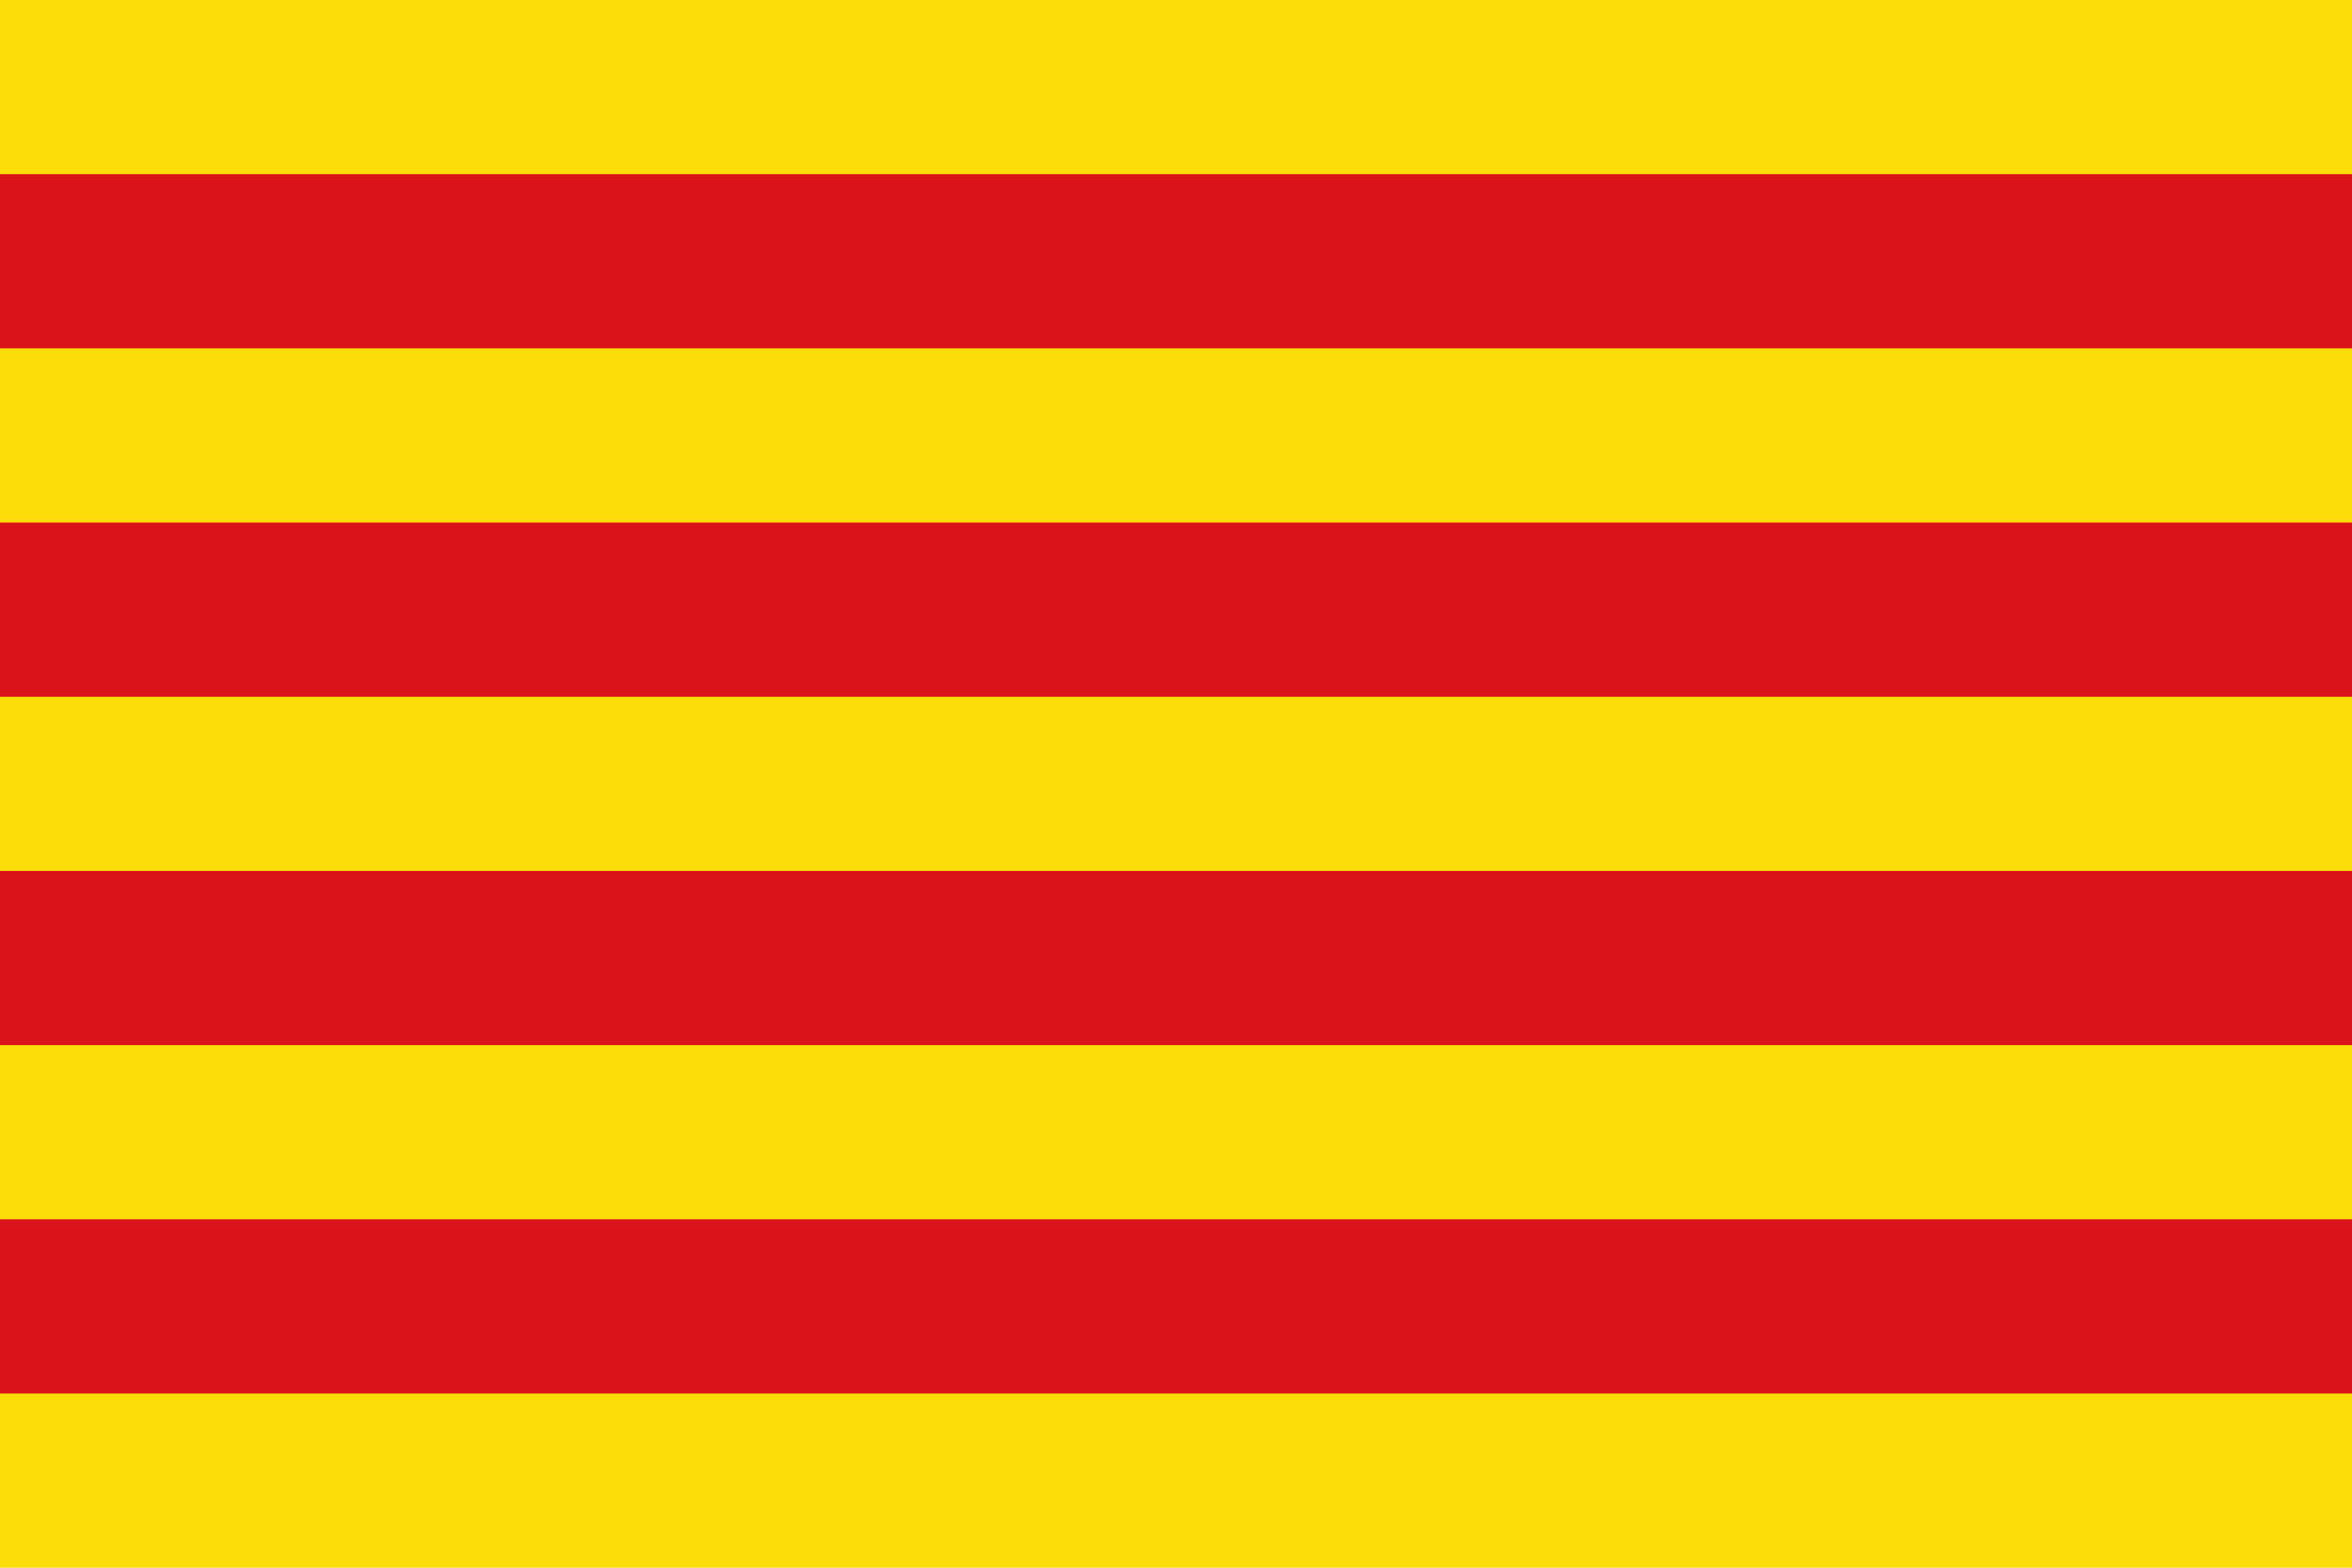
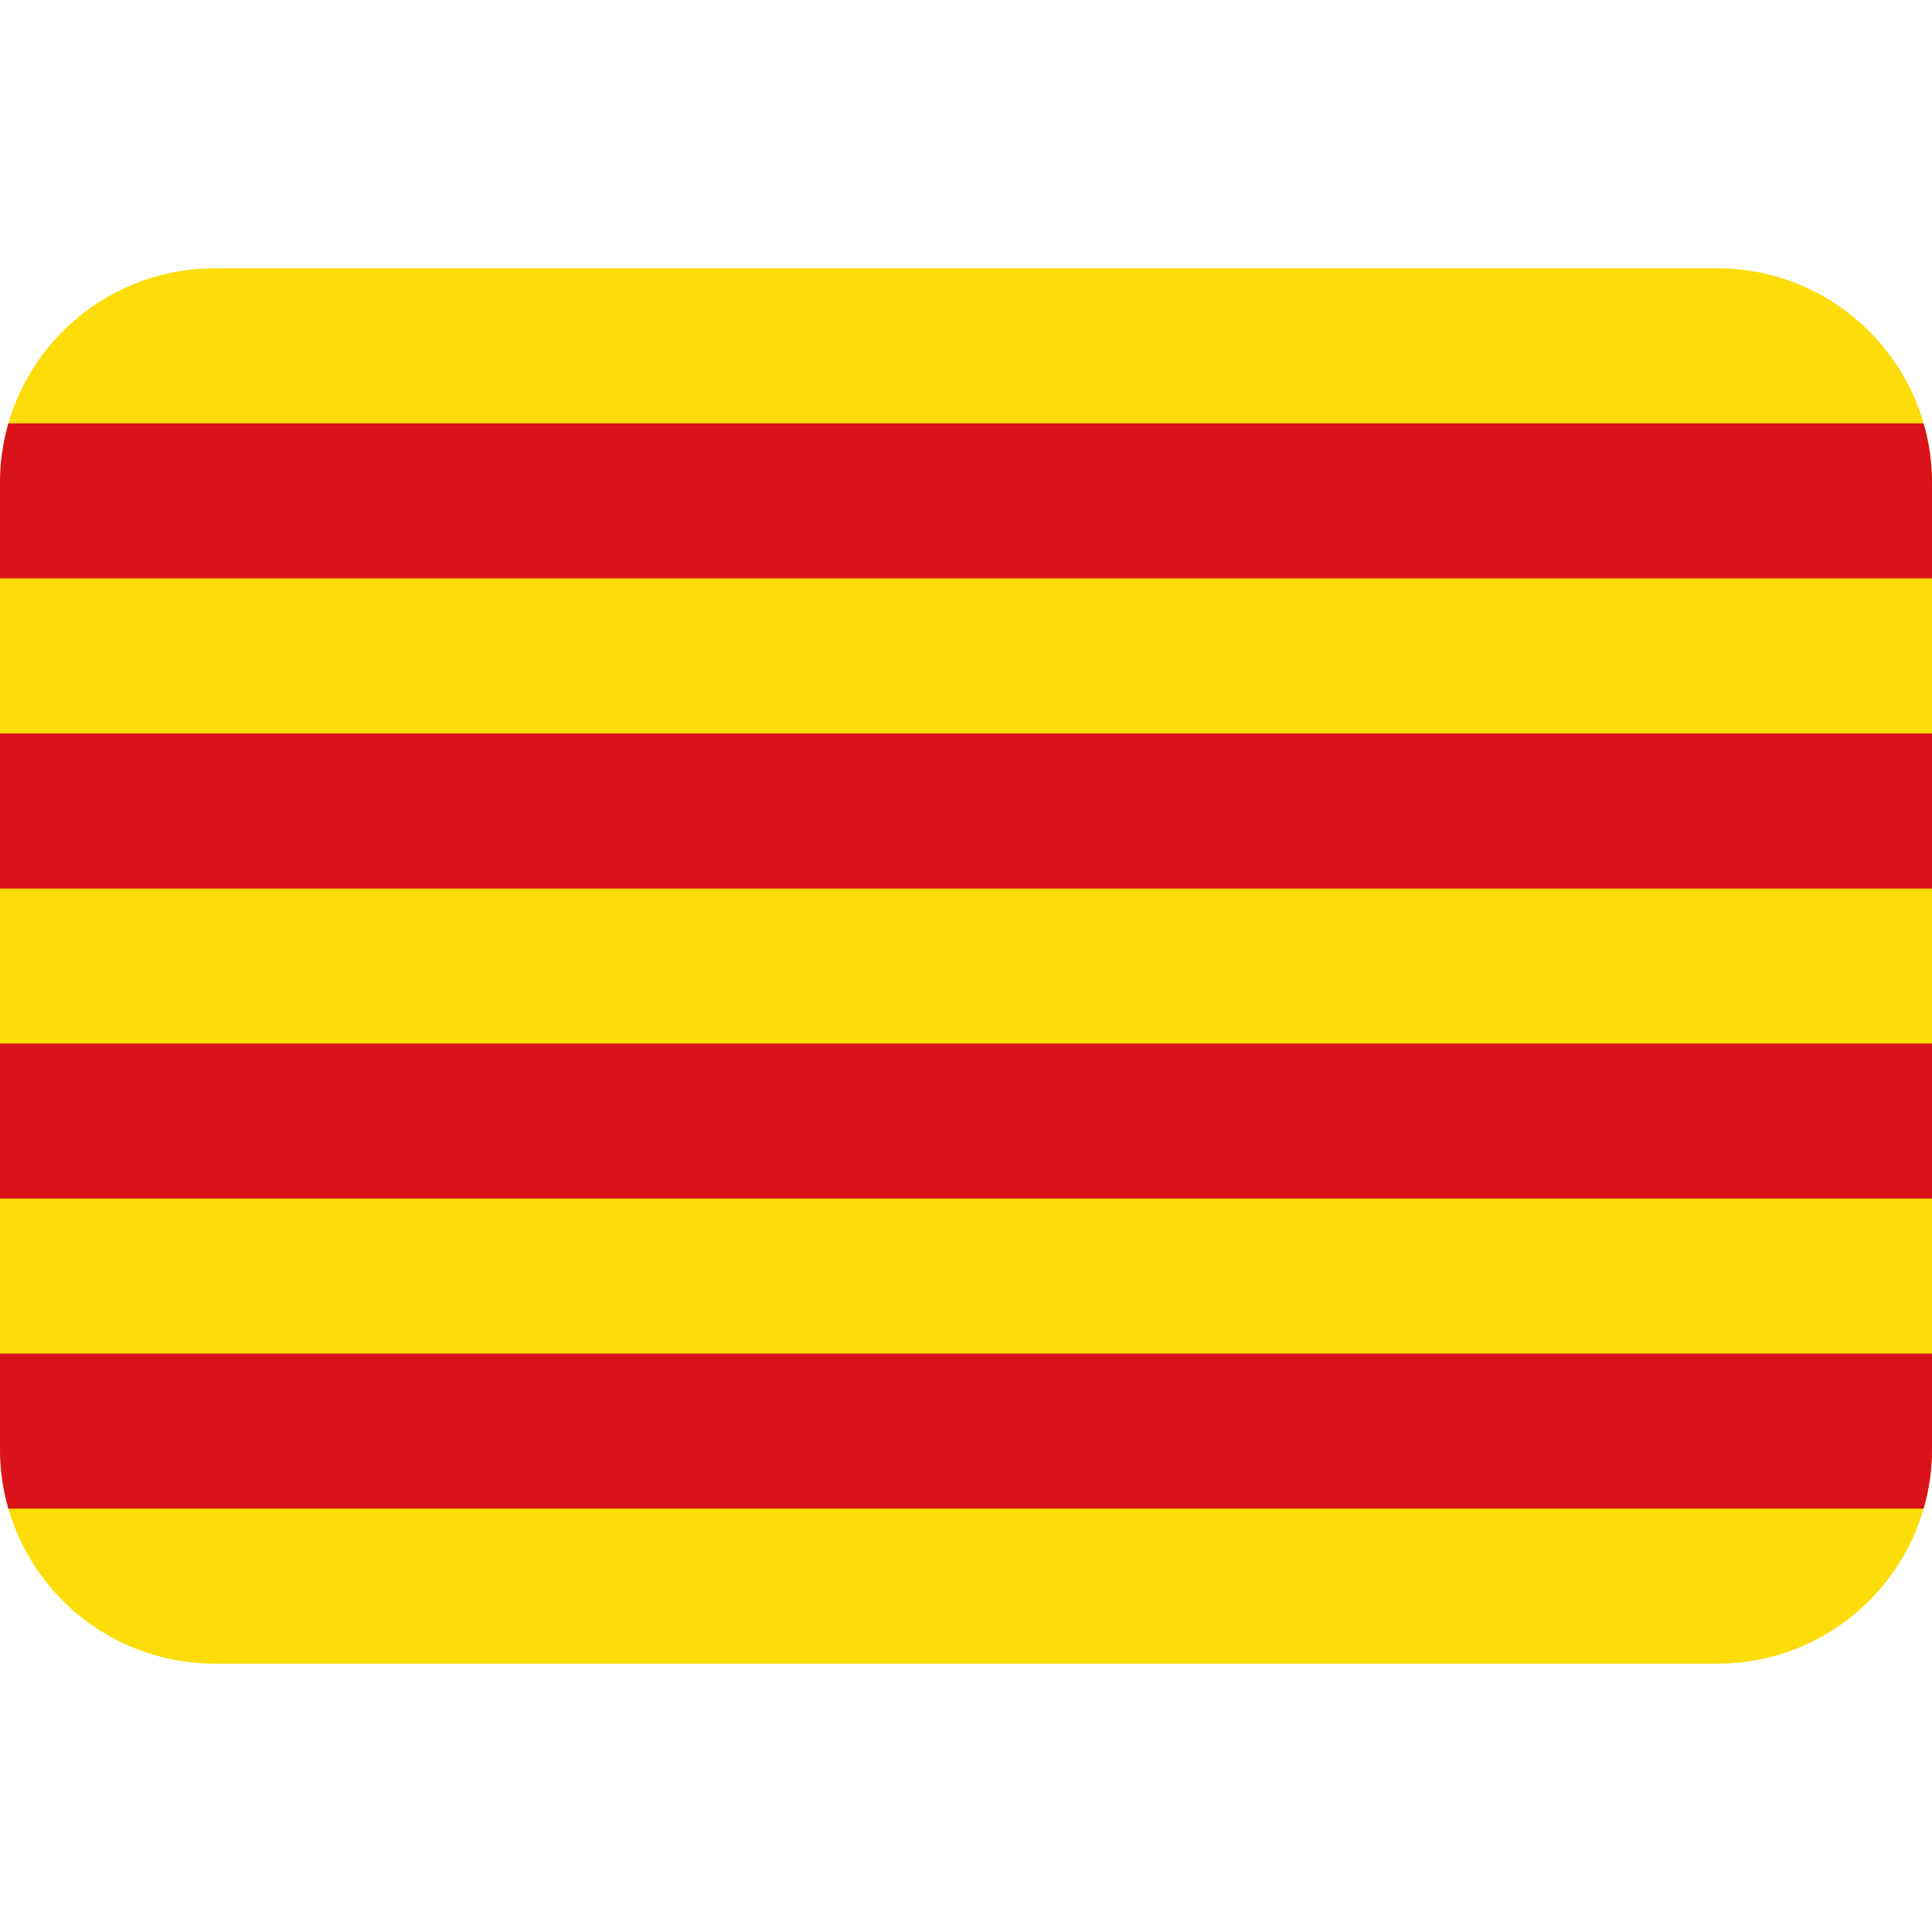
- <svg xmlns="http://www.w3.org/2000/svg" width="810" height="540">
-   <rect width="810" height="540" fill="#FCDD09" />
-   <path stroke="#DA121A" stroke-width="60" d="M0,90H810m0,120H0m0,120H810m0,120H0" />
+ <svg xmlns="http://www.w3.org/2000/svg" viewBox="0 0 36 36">
+   <defs>
+     <clipPath id="r">
+       <rect x="0" y="5" width="36" height="26" rx="4" />
+     </clipPath>
+   </defs>
+   <g clip-path="url(#r)">
+     <rect y="5" width="36" height="26" fill="#FCDD09" />
+     <rect y="7.889" width="36" height="2.889" fill="#DA121A" />
+     <rect y="13.667" width="36" height="2.889" fill="#DA121A" />
+     <rect y="19.444" width="36" height="2.889" fill="#DA121A" />
+     <rect y="25.222" width="36" height="2.889" fill="#DA121A" />
+   </g>
</svg>
